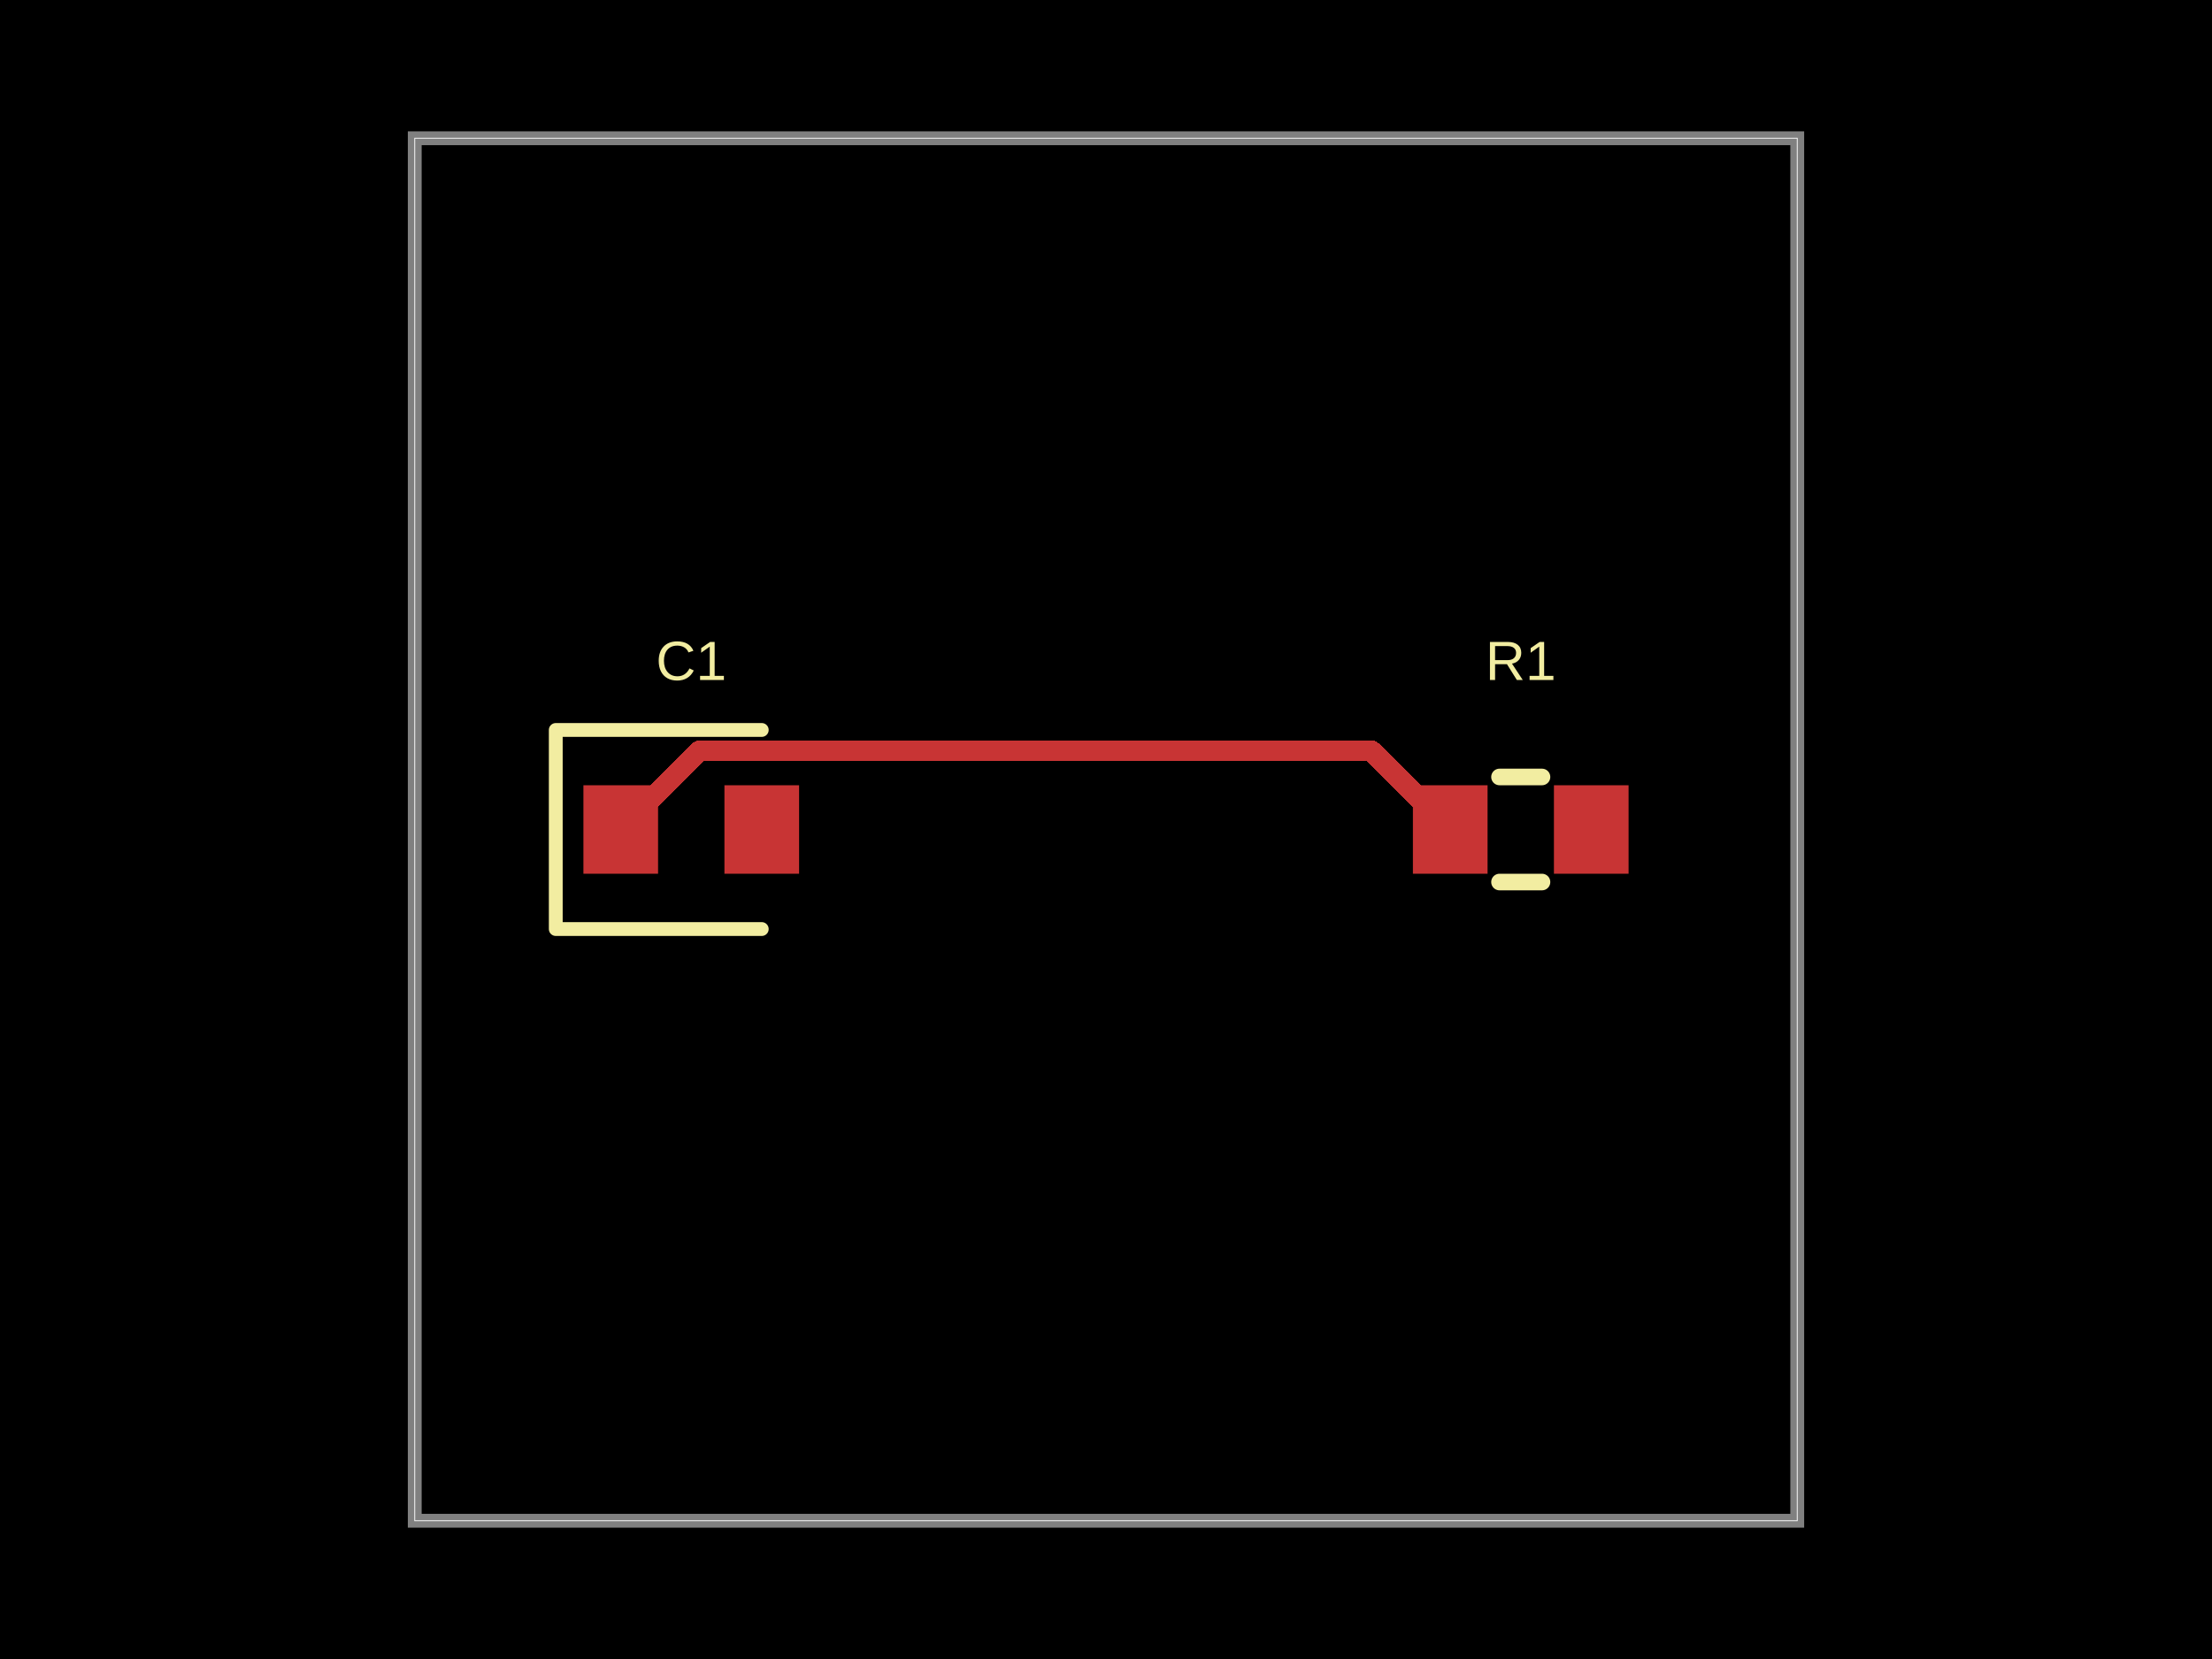
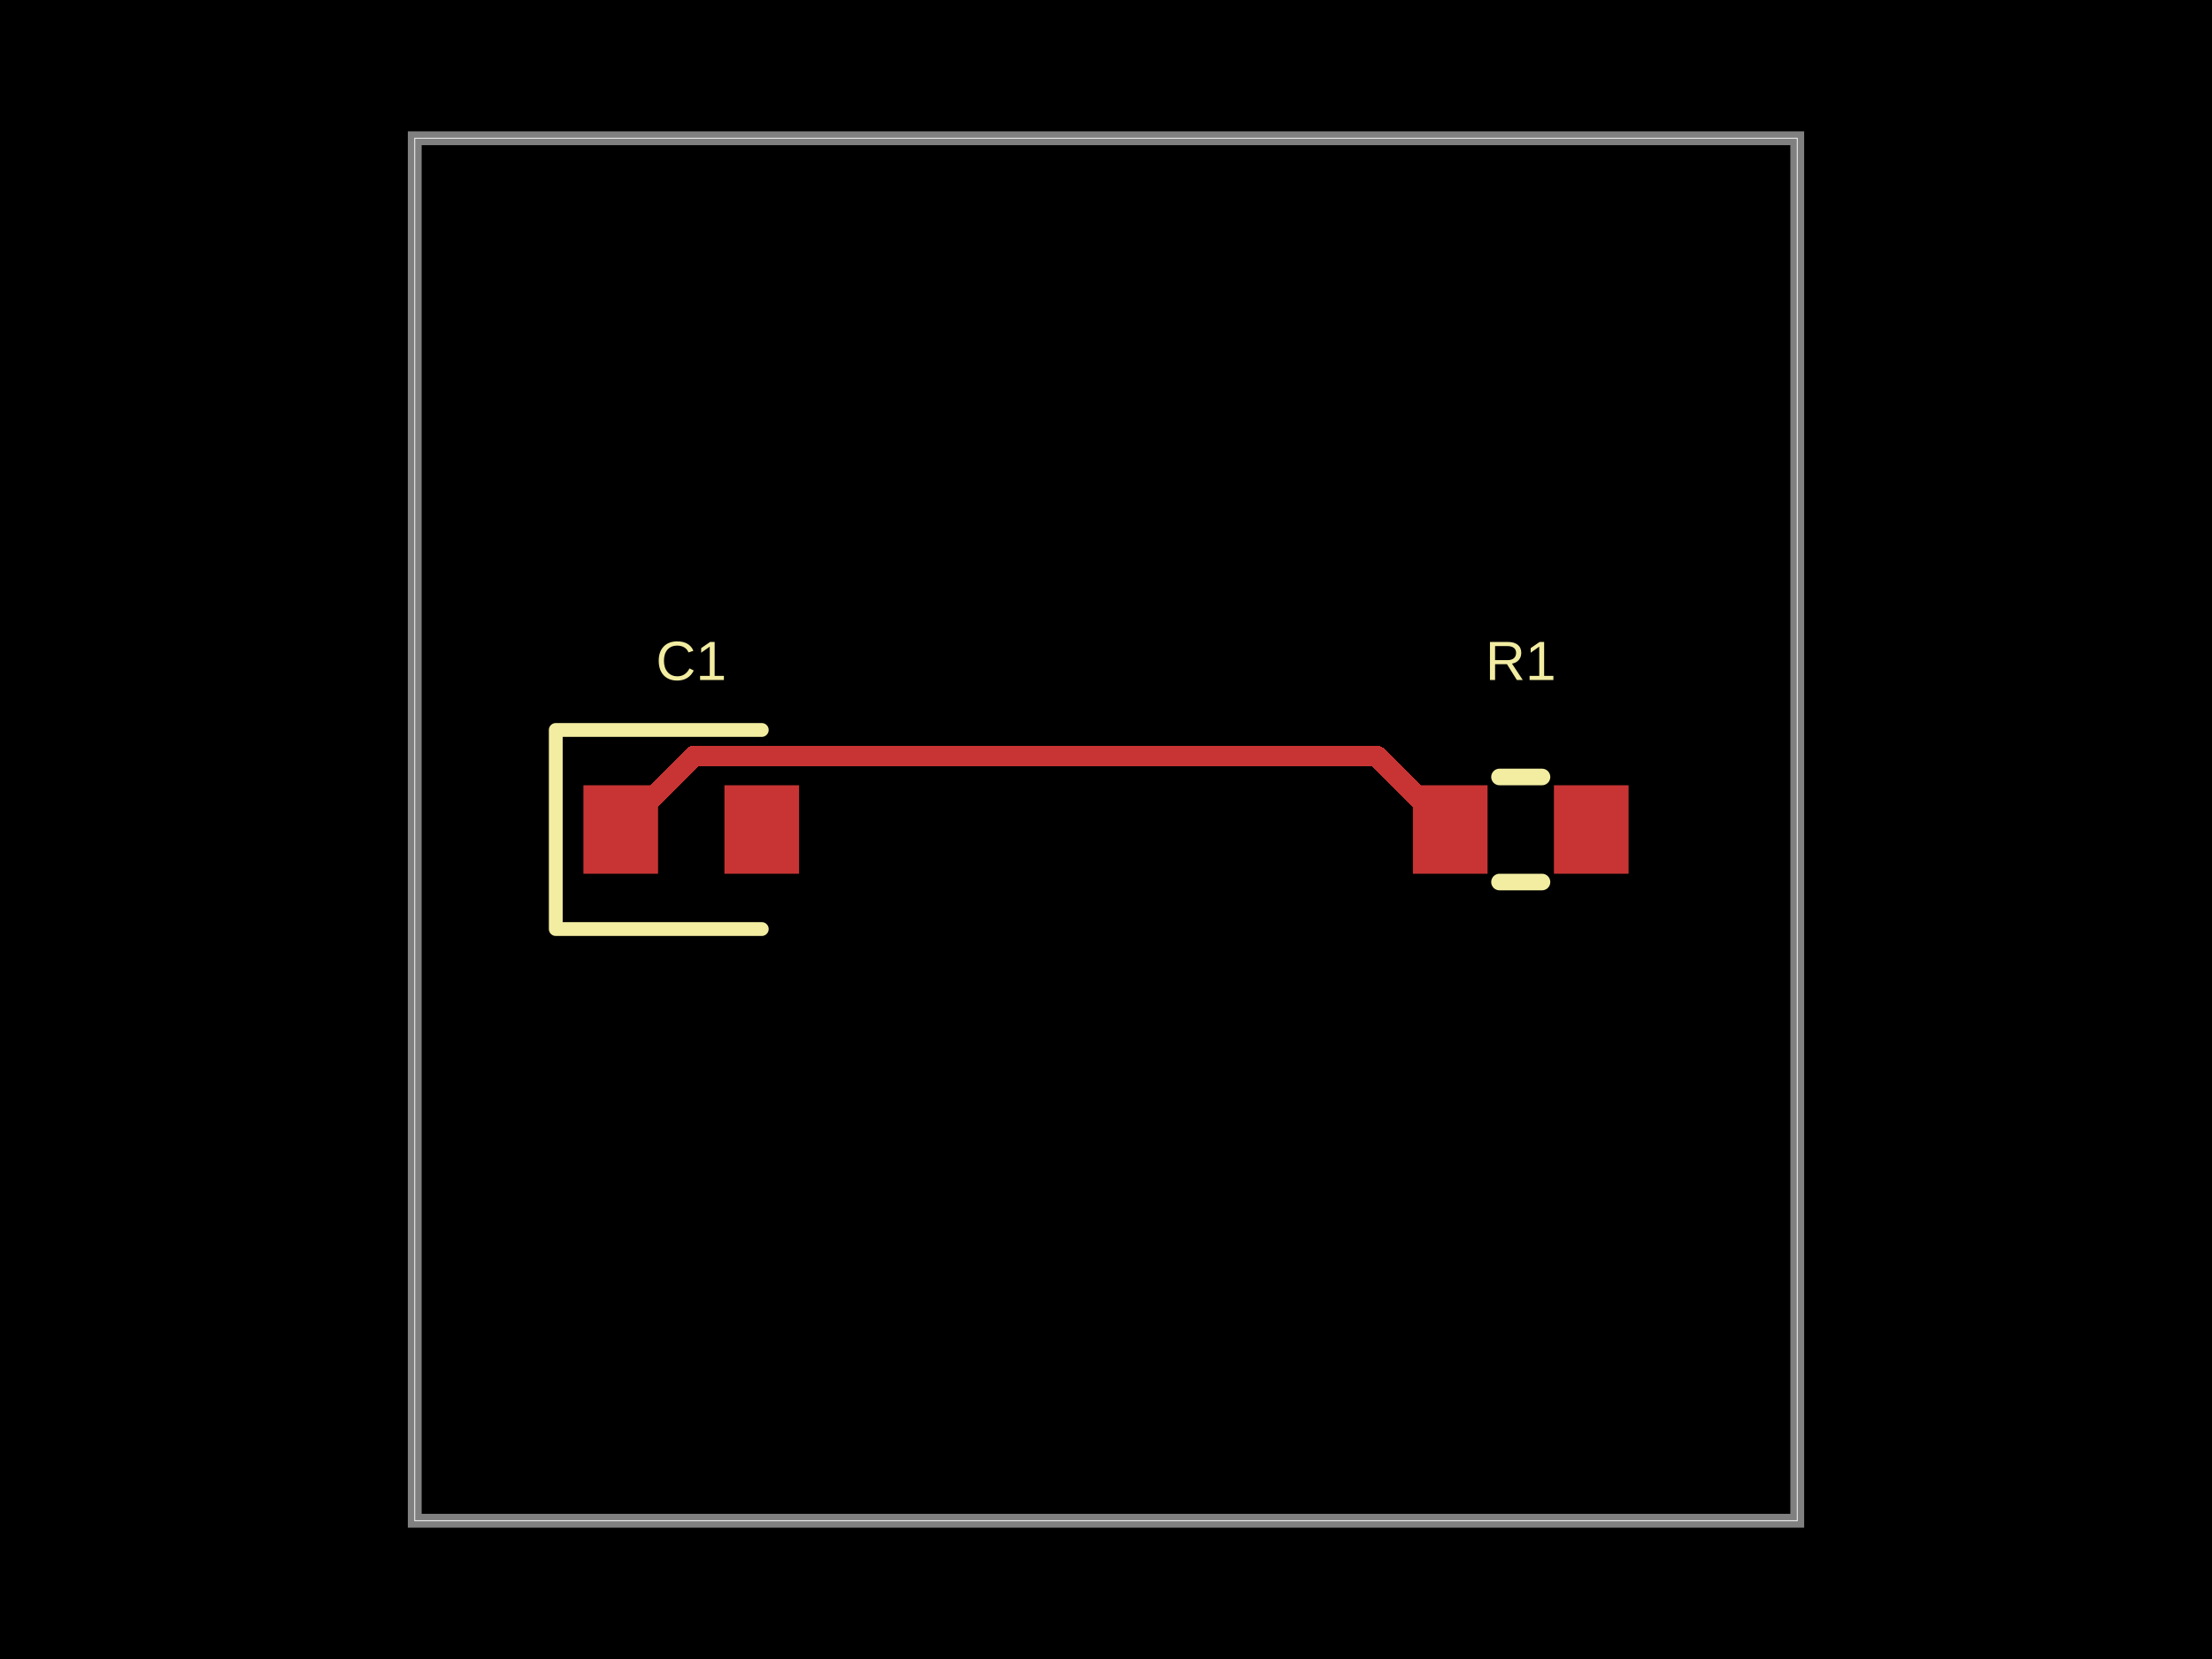
<svg xmlns="http://www.w3.org/2000/svg" width="800" height="600">
  <style />
  <rect class="boundary" x="0" y="0" fill="#000" width="800" height="600" data-type="pcb_background" data-pcb-layer="global" />
  <rect class="pcb-boundary" fill="none" stroke="#fff" stroke-width="0.3" x="150" y="50" width="500" height="500" data-type="pcb_boundary" data-pcb-layer="global" />
  <path class="pcb-board" d="M 150 550 L 650 550 L 650 50 L 150 50 Z" fill="none" stroke="rgba(255, 255, 255, 0.5)" stroke-width="5" data-type="pcb_board" data-pcb-layer="board" />
-   <rect class="pcb-pad" fill="rgb(200, 52, 52)" x="511" y="284" width="27" height="32" data-type="pcb_smtpad" data-pcb-layer="top" />
-   <rect class="pcb-pad" fill="rgb(200, 52, 52)" x="562" y="284" width="27" height="32" data-type="pcb_smtpad" data-pcb-layer="top" />
-   <rect class="pcb-pad" fill="rgb(200, 52, 52)" x="211" y="284" width="27" height="32" data-type="pcb_smtpad" data-pcb-layer="top" />
-   <rect class="pcb-pad" fill="rgb(200, 52, 52)" x="262" y="284" width="27" height="32" data-type="pcb_smtpad" data-pcb-layer="top" />
-   <path class="pcb-trace" stroke="rgb(200, 52, 52)" fill="none" d="M 224.5 300 L 252.91 271.59" stroke-width="7.5" stroke-linecap="round" stroke-linejoin="round" shape-rendering="crispEdges" data-type="pcb_trace" data-pcb-layer="top" />
-   <path class="pcb-trace" stroke="rgb(200, 52, 52)" fill="none" d="M 252.91 271.59 L 360.841 271.59" stroke-width="7.5" stroke-linecap="round" stroke-linejoin="round" shape-rendering="crispEdges" data-type="pcb_trace" data-pcb-layer="top" />
-   <path class="pcb-trace" stroke="rgb(200, 52, 52)" fill="none" d="M 360.841 271.59 L 496.09 271.59" stroke-width="7.5" stroke-linecap="round" stroke-linejoin="round" shape-rendering="crispEdges" data-type="pcb_trace" data-pcb-layer="top" />
-   <path class="pcb-trace" stroke="rgb(200, 52, 52)" fill="none" d="M 496.09 271.59 L 524.5 300" stroke-width="7.5" stroke-linecap="round" stroke-linejoin="round" shape-rendering="crispEdges" data-type="pcb_trace" data-pcb-layer="top" />
+   <rect class="pcb-pad" fill="rgb(200, 52, 52)" x="511" y="284" width="27" height="32" data-type="pcb_smtpad" data-pcb-layer="top" data-pad-name="R1.pin1" />
+   <rect class="pcb-pad" fill="rgb(200, 52, 52)" x="562" y="284" width="27" height="32" data-type="pcb_smtpad" data-pcb-layer="top" data-pad-name="R1.pin2" />
+   <rect class="pcb-pad" fill="rgb(200, 52, 52)" x="211" y="284" width="27" height="32" data-type="pcb_smtpad" data-pcb-layer="top" data-pad-name="C1.pin1" />
+   <rect class="pcb-pad" fill="rgb(200, 52, 52)" x="262" y="284" width="27" height="32" data-type="pcb_smtpad" data-pcb-layer="top" data-pad-name="C1.pin2" />
+   <path class="pcb-trace" stroke="rgb(200, 52, 52)" fill="none" d="M 524.5 300 L 497.863 273.363" stroke-width="7.5" stroke-linecap="round" stroke-linejoin="round" shape-rendering="crispEdges" data-type="pcb_trace" data-pcb-layer="top" />
+   <path class="pcb-trace" stroke="rgb(200, 52, 52)" fill="none" d="M 497.863 273.363 L 368.596 273.363" stroke-width="7.5" stroke-linecap="round" stroke-linejoin="round" shape-rendering="crispEdges" data-type="pcb_trace" data-pcb-layer="top" />
+   <path class="pcb-trace" stroke="rgb(200, 52, 52)" fill="none" d="M 368.596 273.363 L 251.137 273.363" stroke-width="7.5" stroke-linecap="round" stroke-linejoin="round" shape-rendering="crispEdges" data-type="pcb_trace" data-pcb-layer="top" />
+   <path class="pcb-trace" stroke="rgb(200, 52, 52)" fill="none" d="M 251.137 273.363 L 224.5 300" stroke-width="7.5" stroke-linecap="round" stroke-linejoin="round" shape-rendering="crispEdges" data-type="pcb_trace" data-pcb-layer="top" />
  <path class="pcb-silkscreen pcb-silkscreen-top" d="M 542.318 281 L 557.682 281" fill="none" stroke="#f2eda1" stroke-width="6" stroke-linecap="round" stroke-linejoin="round" data-pcb-component-id="pcb_component_0" data-pcb-silkscreen-path-id="pcb_silkscreen_path_0" data-type="pcb_silkscreen_path" data-pcb-layer="top" />
  <path class="pcb-silkscreen pcb-silkscreen-top" d="M 542.318 319 L 557.682 319" fill="none" stroke="#f2eda1" stroke-width="6" stroke-linecap="round" stroke-linejoin="round" data-pcb-component-id="pcb_component_0" data-pcb-silkscreen-path-id="pcb_silkscreen_path_1" data-type="pcb_silkscreen_path" data-pcb-layer="top" />
-   <text x="0" y="0" dx="0" dy="0" fill="#f2eda1" font-family="Arial, sans-serif" font-size="20" text-anchor="middle" dominant-baseline="central" transform="matrix(1,0,0,1,550,239)" class="pcb-silkscreen-text pcb-silkscreen-top" data-pcb-silkscreen-text-id="pcb_component_0" stroke="none" data-type="pcb_silkscreen_text" data-pcb-layer="top">R1</text>
+   <text x="0" y="0" dx="0" dy="0" fill="#f2eda1" font-family="Arial, sans-serif" font-size="20" text-anchor="middle" dominant-baseline="central" transform="matrix(1,0,0,1,550,239)" class="pcb-silkscreen-text pcb-silkscreen-top" data-pcb-silkscreen-text-id="pcb_silkscreen_text_0" stroke="none" data-type="pcb_silkscreen_text" data-pcb-layer="top">R1</text>
  <path class="pcb-silkscreen pcb-silkscreen-top" d="M 275.5 264 L 201 264 L 201 336 L 275.5 336" fill="none" stroke="#f2eda1" stroke-width="5" stroke-linecap="round" stroke-linejoin="round" data-pcb-component-id="pcb_component_1" data-pcb-silkscreen-path-id="pcb_silkscreen_path_2" data-type="pcb_silkscreen_path" data-pcb-layer="top" />
-   <text x="0" y="0" dx="0" dy="0" fill="#f2eda1" font-family="Arial, sans-serif" font-size="20" text-anchor="middle" dominant-baseline="central" transform="matrix(1,0,0,1,250,239)" class="pcb-silkscreen-text pcb-silkscreen-top" data-pcb-silkscreen-text-id="pcb_component_1" stroke="none" data-type="pcb_silkscreen_text" data-pcb-layer="top">C1</text>
+   <text x="0" y="0" dx="0" dy="0" fill="#f2eda1" font-family="Arial, sans-serif" font-size="20" text-anchor="middle" dominant-baseline="central" transform="matrix(1,0,0,1,250,239)" class="pcb-silkscreen-text pcb-silkscreen-top" data-pcb-silkscreen-text-id="pcb_silkscreen_text_1" stroke="none" data-type="pcb_silkscreen_text" data-pcb-layer="top">C1</text>
</svg>
